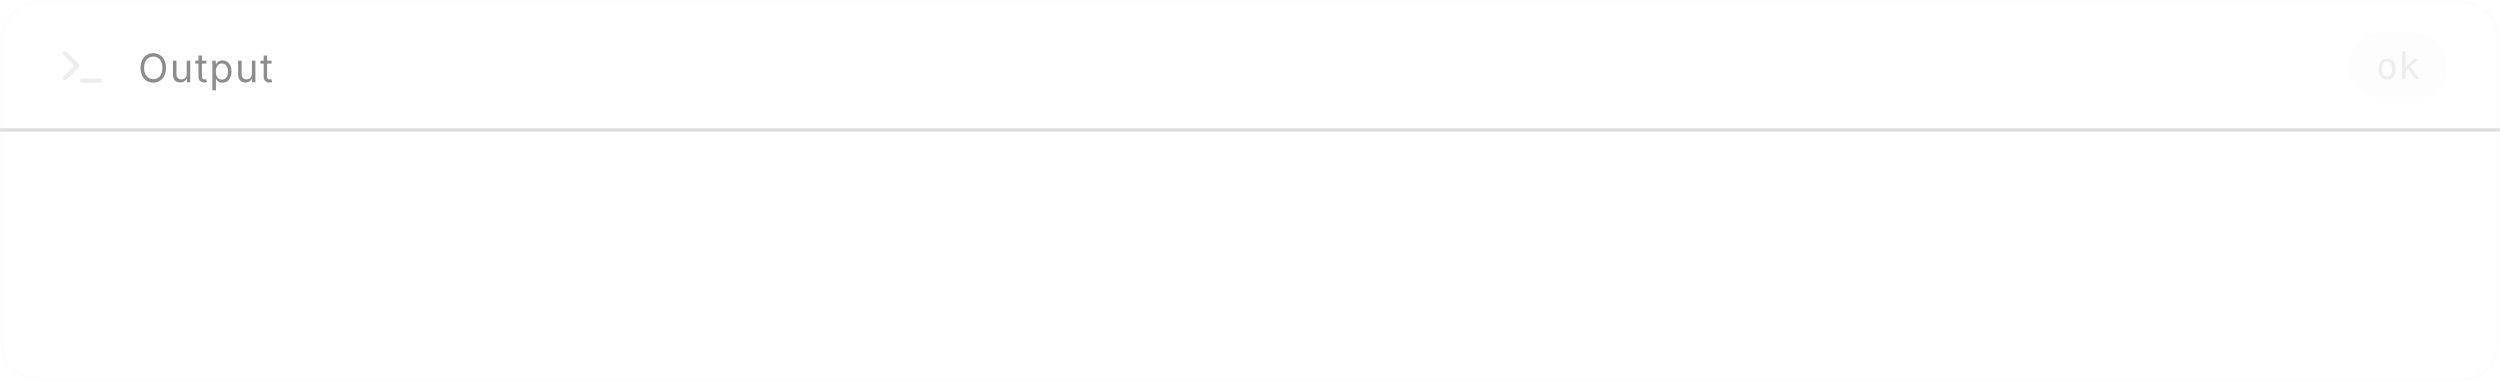
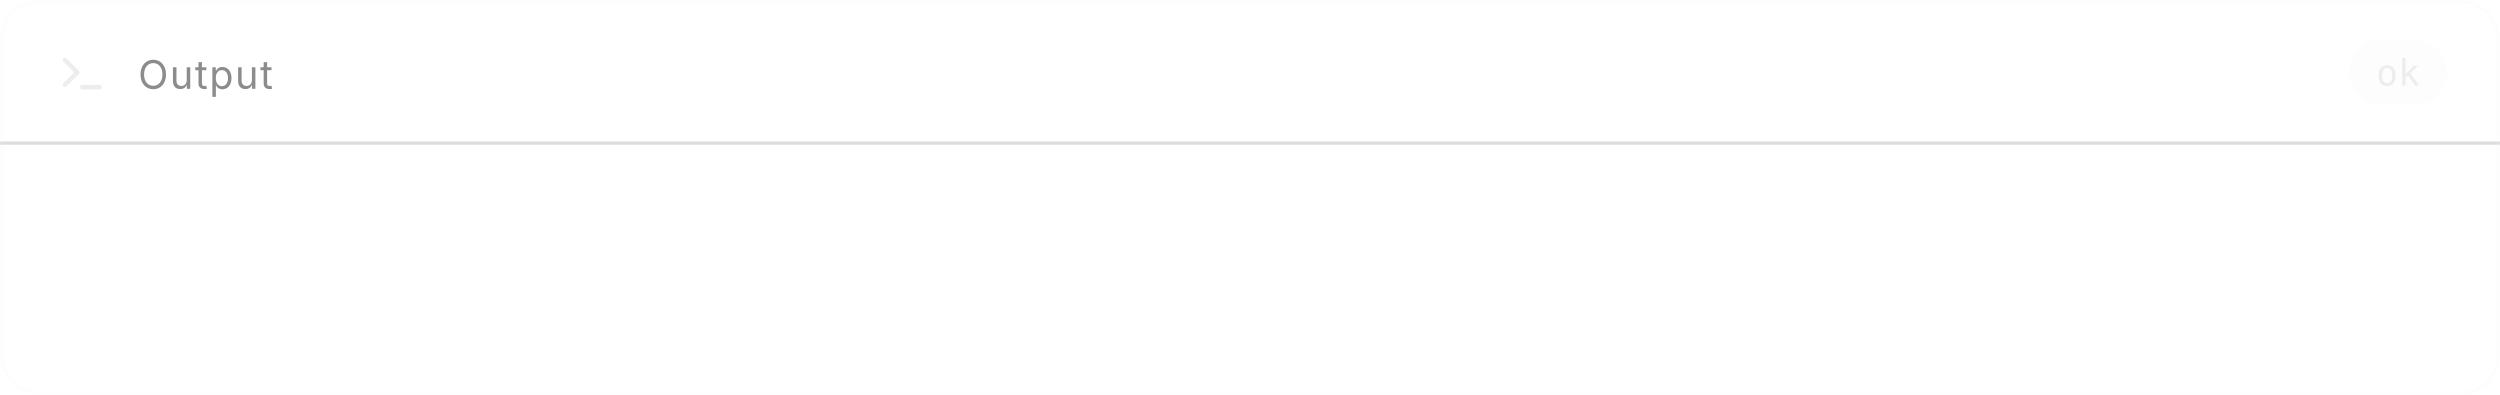
- <svg xmlns="http://www.w3.org/2000/svg" width="760" height="116" viewBox="0 0 760 116">
+ <svg xmlns="http://www.w3.org/2000/svg" width="760" height="120" viewBox="0 0 760 120">
  <defs>
-     <clipPath id="corners-760x116">
-       <rect width="760" height="116" rx="12" />
+     <clipPath id="corners-760x120">
+       <rect width="760" height="120" rx="12" />
    </clipPath>
  </defs>
  <style>text{fill:#ededed}text:not([font-family]){font-family:ui-sans-serif, system-ui, -apple-system, 'Segoe UI', Inter, sans-serif}.rise{opacity:0;animation:rise .45s cubic-bezier(.2,.8,.2,1) forwards}.card{animation:fade .3s ease-out}@keyframes rise{from{opacity:0;transform:translateY(5px)}to{opacity:1}}@keyframes fade{from{opacity:0}to{opacity:1}}@media (prefers-reduced-motion:reduce){.rise,.card{animation:none;opacity:1}}</style>
  <g class="card">
-     <g clip-path="url(#corners-760x116)">
-       <g transform="translate(16 11) scale(0.75)" fill="none" stroke="#ededed" stroke-width="1.8" stroke-linecap="round" stroke-linejoin="round">
+     <g clip-path="url(#corners-760x120)">
+       <g transform="translate(16 13) scale(0.75)" fill="none" stroke="#ededed" stroke-width="1.8" stroke-linecap="round" stroke-linejoin="round">
        <path d="M5 7l5 5-5 5" />
        <path d="M12 18h7" />
      </g>
-       <text x="42" y="25" font-size="12" style="fill:#8c8c8c;letter-spacing:.04em">Output</text>
-       <rect x="714" y="10" width="30" height="20" rx="10" fill="#ededed" fill-opacity=".14" />
-       <text x="729" y="24" text-anchor="middle" font-family="ui-monospace, 'Cascadia Code', 'JetBrains Mono', Consolas, monospace" font-size="11" style="fill:#ededed">ok</text>
-       <line x1="0" y1="39.5" x2="760" y2="39.5" stroke="#8c8c8c" stroke-opacity=".3" />
+       <text x="42" y="27" font-size="12" style="fill:#8c8c8c;letter-spacing:.04em">Output</text>
+       <rect x="714" y="12" width="30" height="20" rx="10" fill="#ededed" fill-opacity=".14" />
+       <text x="729" y="26" text-anchor="middle" font-family="ui-monospace, 'Cascadia Code', 'JetBrains Mono', Consolas, monospace" font-size="11" style="fill:#ededed">ok</text>
+       <line x1="0" y1="43.5" x2="760" y2="43.5" stroke="#8c8c8c" stroke-opacity=".3" />
      <g class="rise" style="animation-delay:80ms">
-         <text x="20" y="60" font-family="ui-monospace, 'Cascadia Code', 'JetBrains Mono', Consolas, monospace" font-size="12.5" style="fill:#ededed" xml:space="preserve"> Test Files  12 passed (12)</text>
+         <text x="20" y="64" font-family="ui-monospace, 'Cascadia Code', 'JetBrains Mono', Consolas, monospace" font-size="12.5" style="fill:#ededed" xml:space="preserve"> Test Files  12 passed (12)</text>
      </g>
      <g class="rise" style="animation-delay:102ms">
-         <text x="20" y="80" font-family="ui-monospace, 'Cascadia Code', 'JetBrains Mono', Consolas, monospace" font-size="12.5" style="fill:#ededed" xml:space="preserve">      Tests  148 passed (148)</text>
+         <text x="20" y="84" font-family="ui-monospace, 'Cascadia Code', 'JetBrains Mono', Consolas, monospace" font-size="12.5" style="fill:#ededed" xml:space="preserve">      Tests  148 passed (148)</text>
      </g>
      <g class="rise" style="animation-delay:124ms">
-         <text x="20" y="100" font-family="ui-monospace, 'Cascadia Code', 'JetBrains Mono', Consolas, monospace" font-size="12.5" style="fill:#ededed" xml:space="preserve">   Duration  3.41s</text>
+         <text x="20" y="104" font-family="ui-monospace, 'Cascadia Code', 'JetBrains Mono', Consolas, monospace" font-size="12.5" style="fill:#ededed" xml:space="preserve">   Duration  3.41s</text>
      </g>
    </g>
-     <rect x=".5" y=".5" width="759" height="115" rx="11.5" fill="none" stroke="#ededed" stroke-opacity=".16" />
+     <rect x=".5" y=".5" width="759" height="119" rx="11.5" fill="none" stroke="#ededed" stroke-opacity=".16" />
  </g>
</svg>
